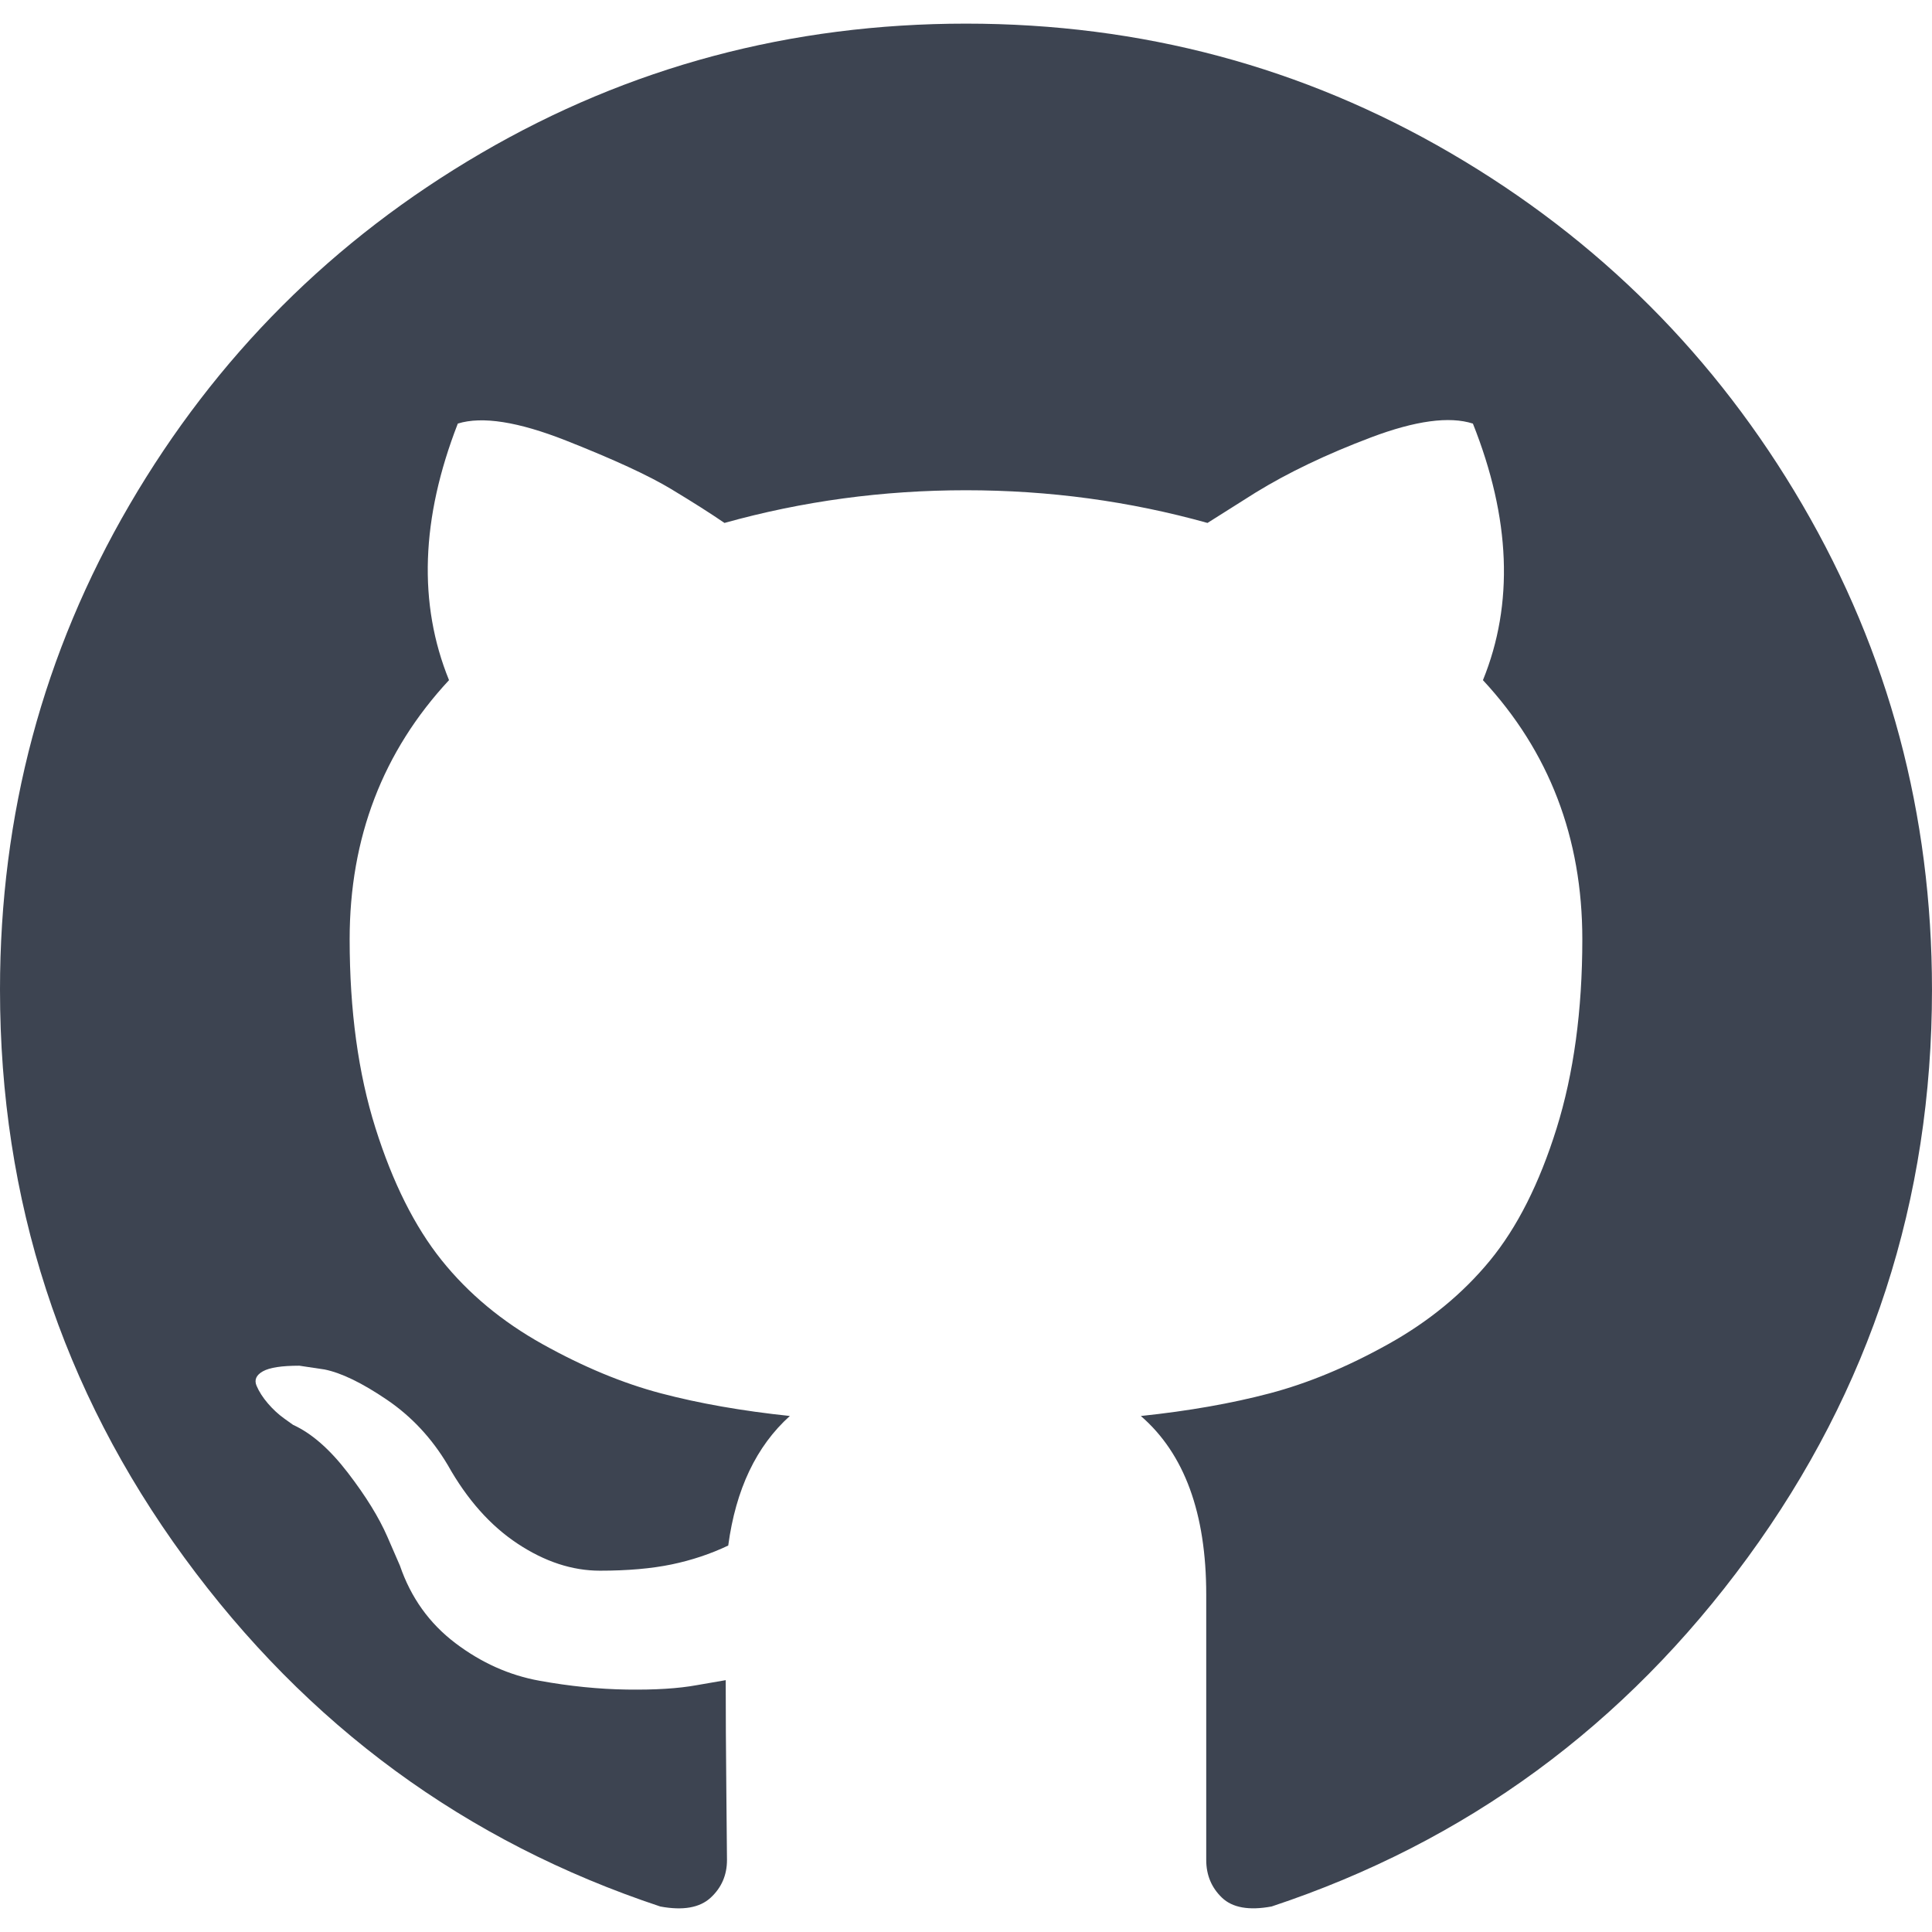
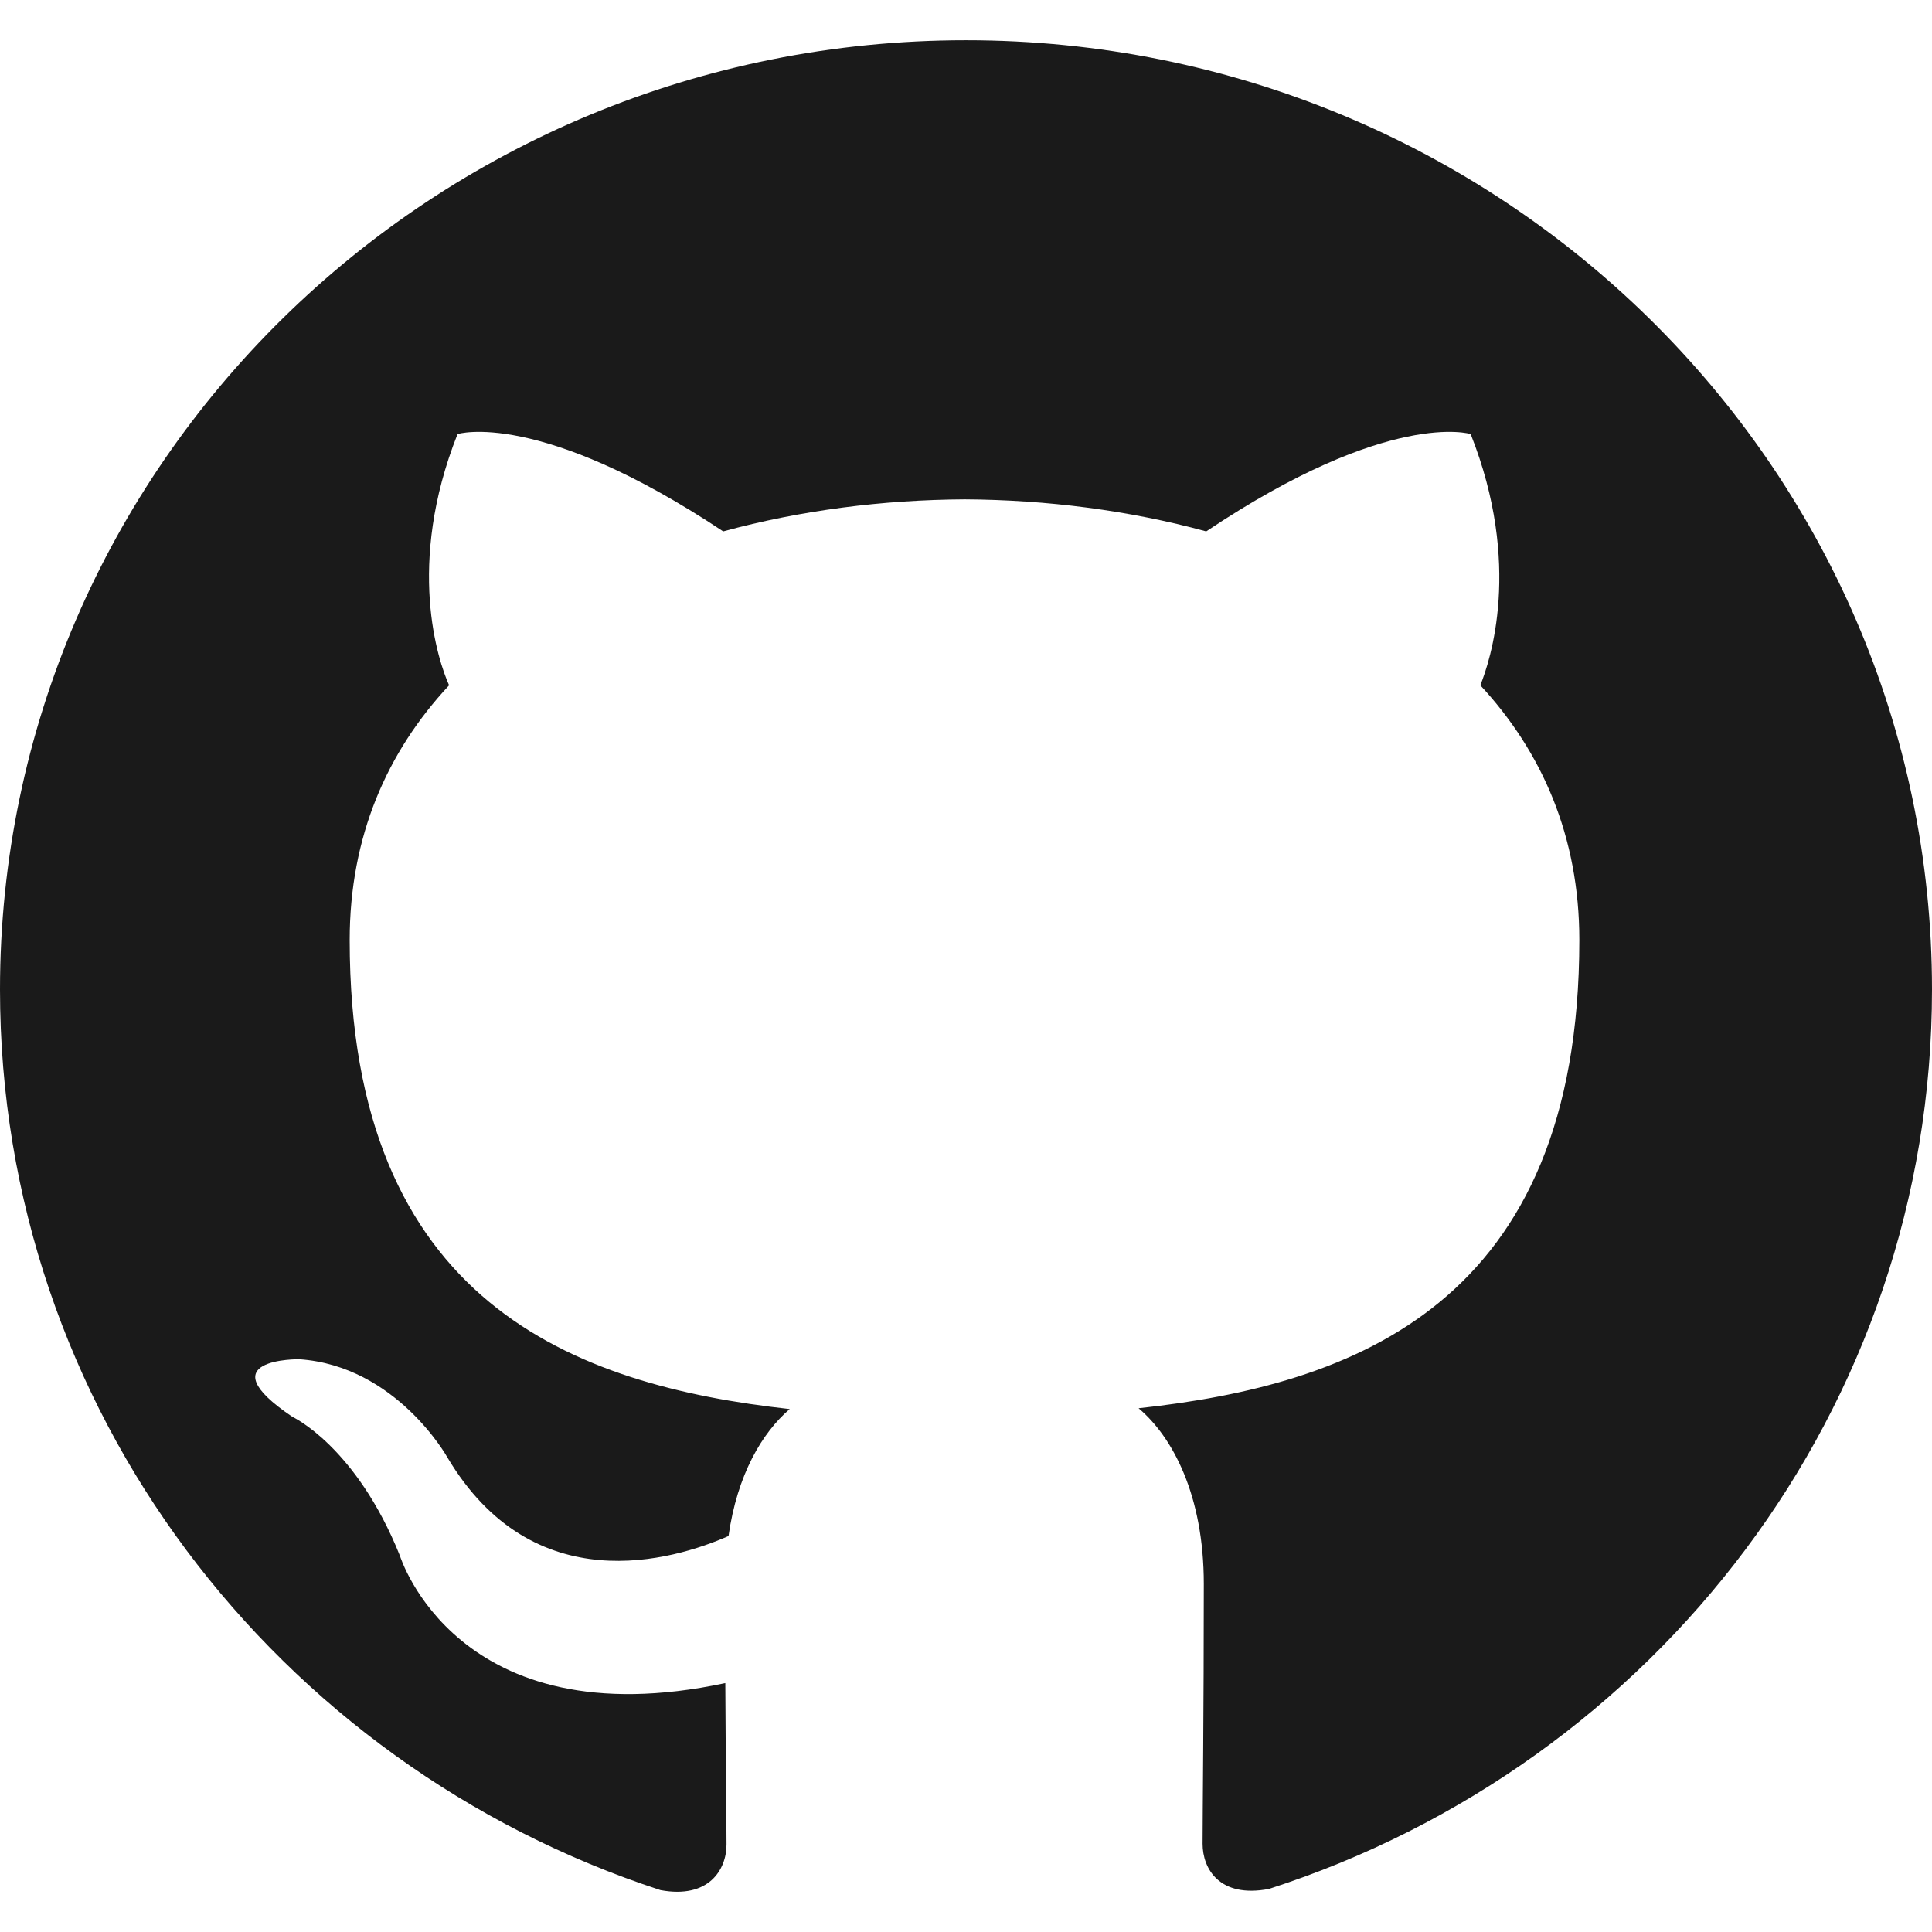
- <svg xmlns="http://www.w3.org/2000/svg" version="1.1" id="Capa_1" x="0px" y="0px" width="512px" height="512px" viewBox="0 0 438.549 438.549" style="enable-background:new 0 0 438.549 438.549;" xml:space="preserve" class="">
+ <svg xmlns="http://www.w3.org/2000/svg" enable-background="new 0 0 24 24" height="512px" viewBox="0 0 24 24" width="512px">
  <g>
-     <g>
-       <path d="M409.132,114.573c-19.608-33.596-46.205-60.194-79.798-79.8C295.736,15.166,259.057,5.365,219.271,5.365   c-39.781,0-76.472,9.804-110.063,29.408c-33.596,19.605-60.192,46.204-79.8,79.8C9.803,148.168,0,184.854,0,224.63   c0,47.78,13.94,90.745,41.827,128.906c27.884,38.164,63.906,64.572,108.063,79.227c5.14,0.954,8.945,0.283,11.419-1.996   c2.475-2.282,3.711-5.14,3.711-8.562c0-0.571-0.049-5.708-0.144-15.417c-0.098-9.709-0.144-18.179-0.144-25.406l-6.567,1.136   c-4.187,0.767-9.469,1.092-15.846,1c-6.374-0.089-12.991-0.757-19.842-1.999c-6.854-1.231-13.229-4.086-19.13-8.559   c-5.898-4.473-10.085-10.328-12.56-17.556l-2.855-6.57c-1.903-4.374-4.899-9.233-8.992-14.559   c-4.093-5.331-8.232-8.945-12.419-10.848l-1.999-1.431c-1.332-0.951-2.568-2.098-3.711-3.429c-1.142-1.331-1.997-2.663-2.568-3.997   c-0.572-1.335-0.098-2.43,1.427-3.289c1.525-0.859,4.281-1.276,8.28-1.276l5.708,0.853c3.807,0.763,8.516,3.042,14.133,6.851   c5.614,3.806,10.229,8.754,13.846,14.842c4.38,7.806,9.657,13.754,15.846,17.847c6.184,4.093,12.419,6.136,18.699,6.136   c6.28,0,11.704-0.476,16.274-1.423c4.565-0.952,8.848-2.383,12.847-4.285c1.713-12.758,6.377-22.559,13.988-29.41   c-10.848-1.14-20.601-2.857-29.264-5.14c-8.658-2.286-17.605-5.996-26.835-11.14c-9.235-5.137-16.896-11.516-22.985-19.126   c-6.09-7.614-11.088-17.61-14.987-29.979c-3.901-12.374-5.852-26.648-5.852-42.826c0-23.035,7.52-42.637,22.557-58.817   c-7.044-17.318-6.379-36.732,1.997-58.24c5.52-1.715,13.706-0.428,24.554,3.853c10.85,4.283,18.794,7.952,23.84,10.994   c5.046,3.041,9.089,5.618,12.135,7.708c17.705-4.947,35.976-7.421,54.818-7.421s37.117,2.474,54.823,7.421l10.849-6.849   c7.419-4.57,16.18-8.758,26.262-12.565c10.088-3.805,17.802-4.853,23.134-3.138c8.562,21.509,9.325,40.922,2.279,58.24   c15.036,16.18,22.559,35.787,22.559,58.817c0,16.178-1.958,30.497-5.853,42.966c-3.9,12.471-8.941,22.457-15.125,29.979   c-6.191,7.521-13.901,13.85-23.131,18.986c-9.232,5.14-18.182,8.85-26.84,11.136c-8.662,2.286-18.415,4.004-29.263,5.146   c9.894,8.562,14.842,22.077,14.842,40.539v60.237c0,3.422,1.19,6.279,3.572,8.562c2.379,2.279,6.136,2.95,11.276,1.995   c44.163-14.653,80.185-41.062,108.068-79.226c27.88-38.161,41.825-81.126,41.825-128.906   C438.536,184.851,428.728,148.168,409.132,114.573z" data-original="#000000" class="active-path" data-old_color="#000000" fill="#3D4451" />
-     </g>
+     <path d="m12 .5c-6.63 0-12 5.28-12 11.792 0 5.211 3.438 9.63 8.205 11.188.6.111.82-.254.82-.567 0-.28-.01-1.022-.015-2.005-3.338.711-4.042-1.582-4.042-1.582-.546-1.361-1.335-1.725-1.335-1.725-1.087-.731.084-.716.084-.716 1.205.082 1.838 1.215 1.838 1.215 1.07 1.803 2.809 1.282 3.495.981.108-.763.417-1.282.76-1.577-2.665-.295-5.466-1.309-5.466-5.827 0-1.287.465-2.339 1.235-3.164-.135-.298-.54-1.497.105-3.121 0 0 1.005-.316 3.3 1.209.96-.262 1.98-.392 3-.398 1.02.006 2.04.136 3 .398 2.28-1.525 3.285-1.209 3.285-1.209.645 1.624.24 2.823.12 3.121.765.825 1.23 1.877 1.23 3.164 0 4.53-2.805 5.527-5.475 5.817.42.354.81 1.077.81 2.182 0 1.578-.015 2.846-.015 3.229 0 .309.21.678.825.56 4.801-1.548 8.236-5.97 8.236-11.173 0-6.512-5.373-11.792-12-11.792z" fill="#1A1A1A" data-original="#212121" class="active-path" data-old_color="#212121" />
  </g>
</svg>
